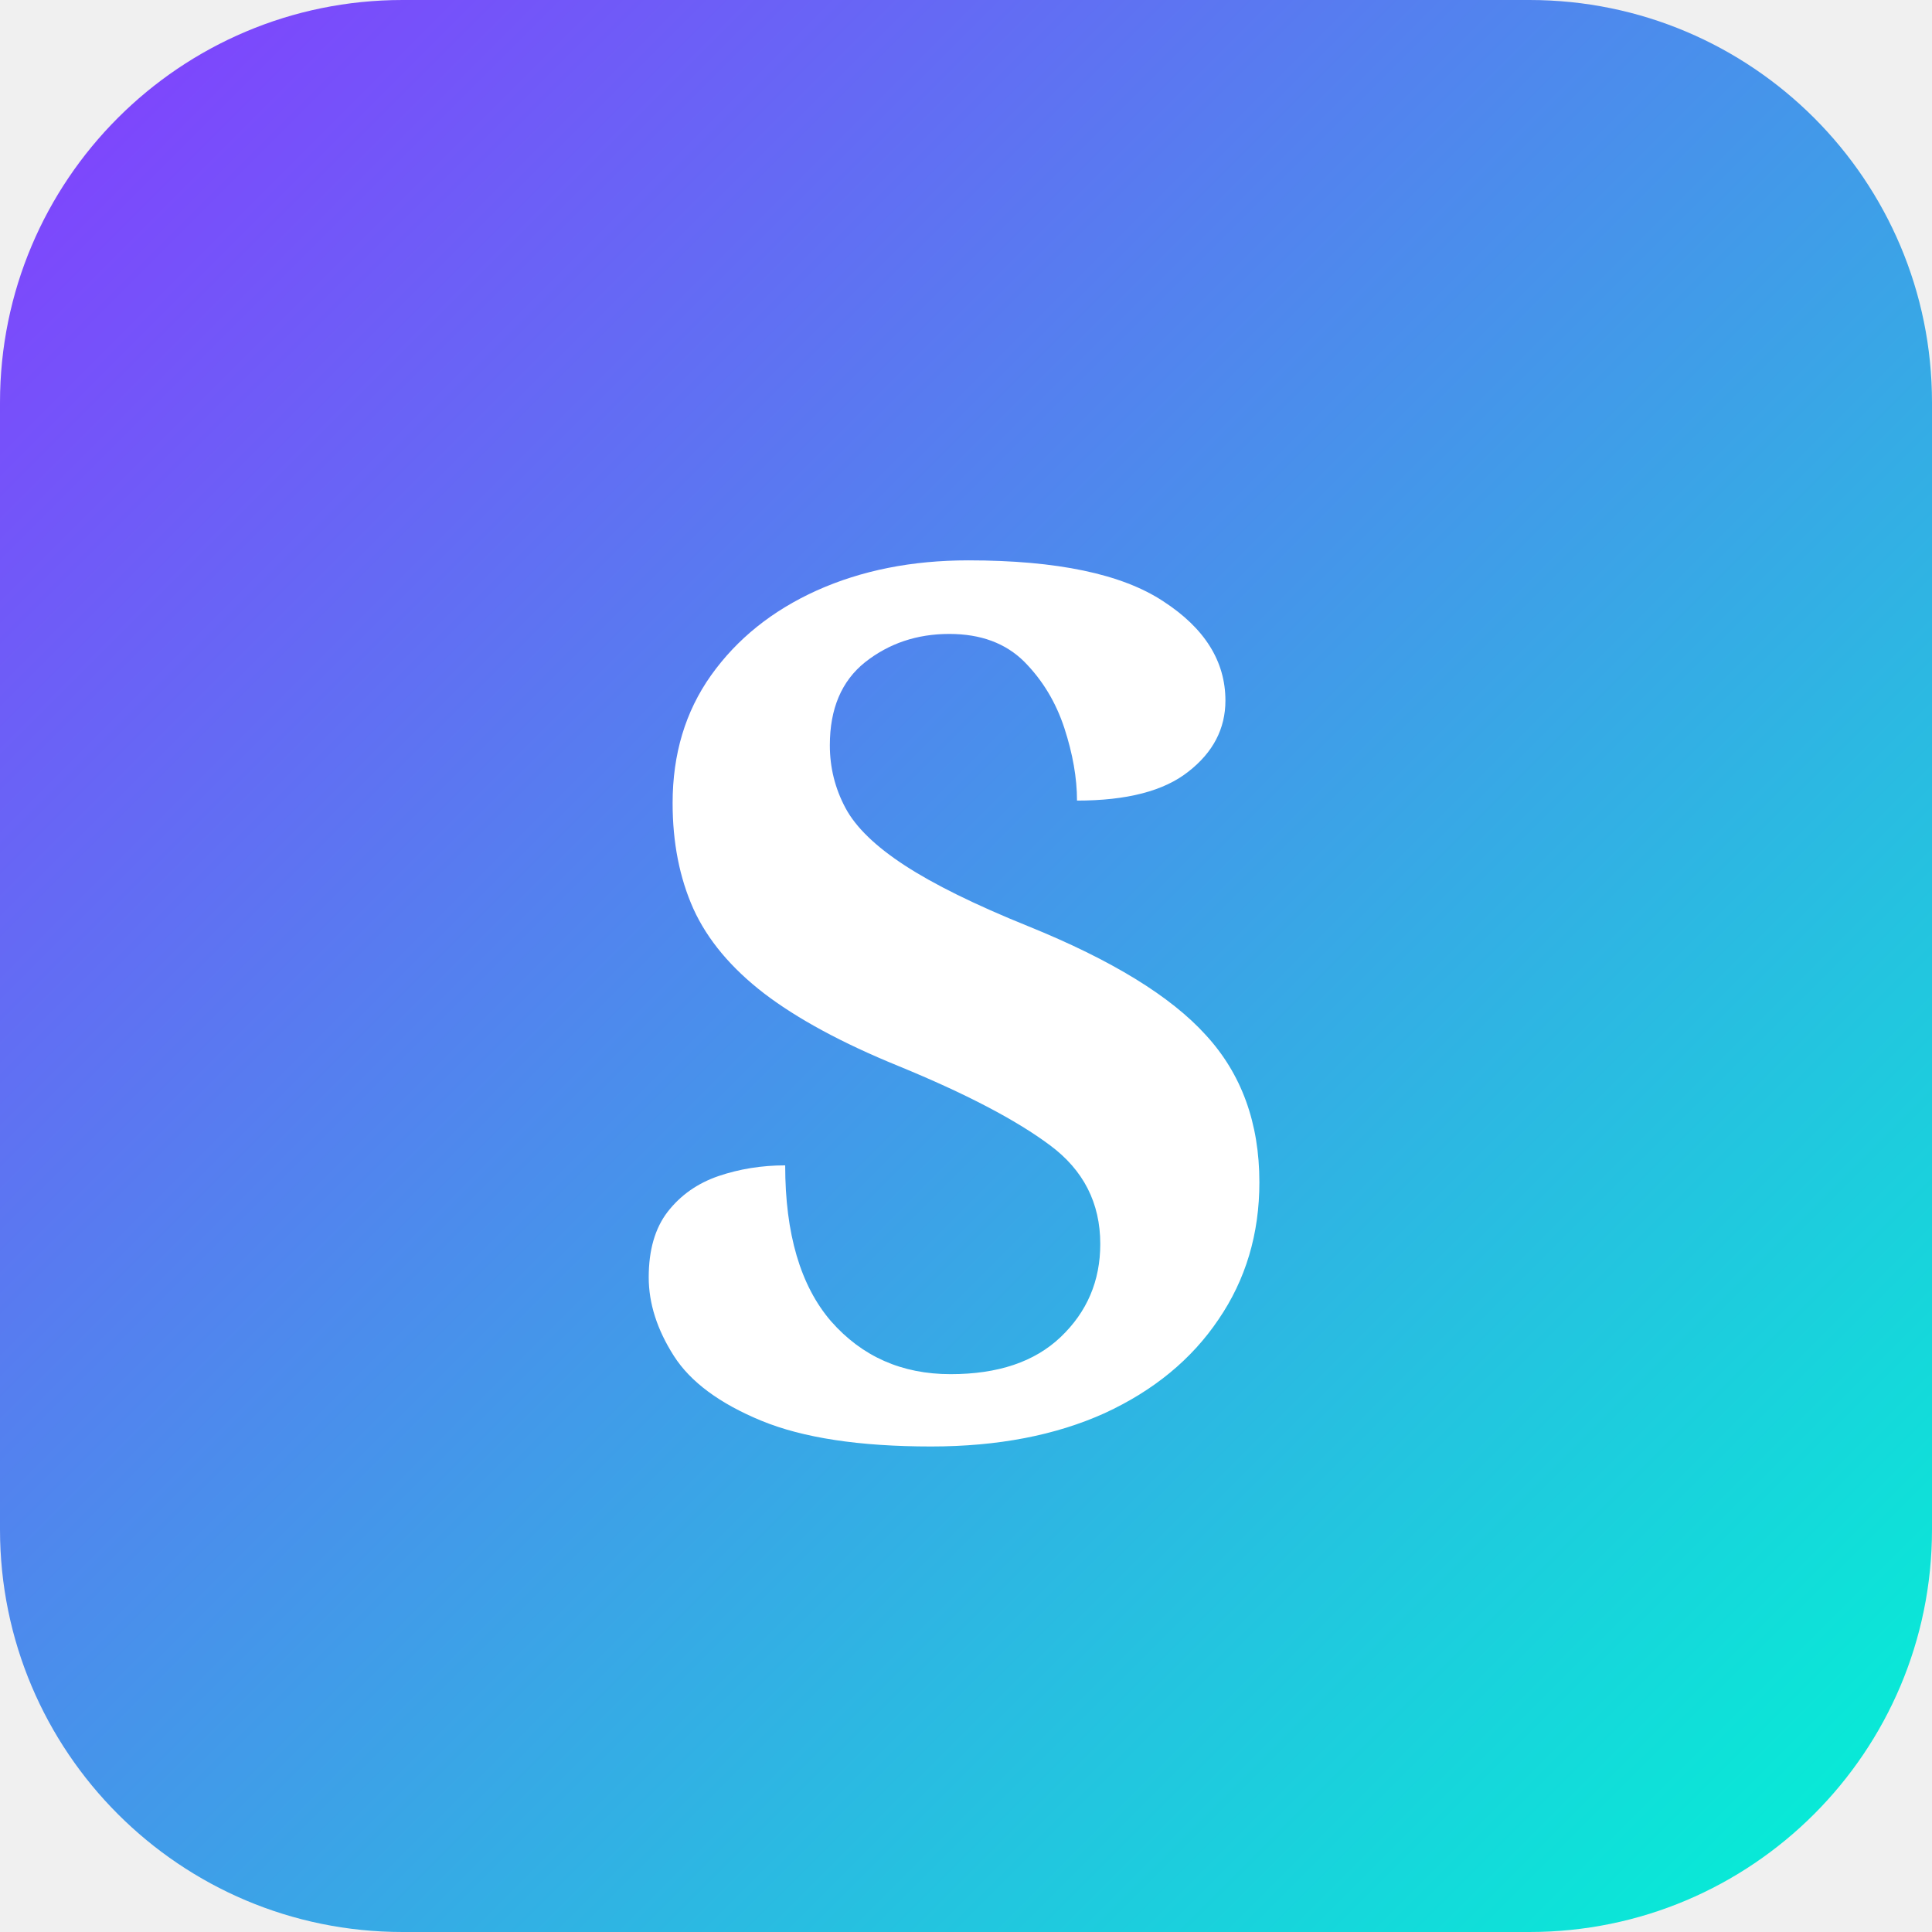
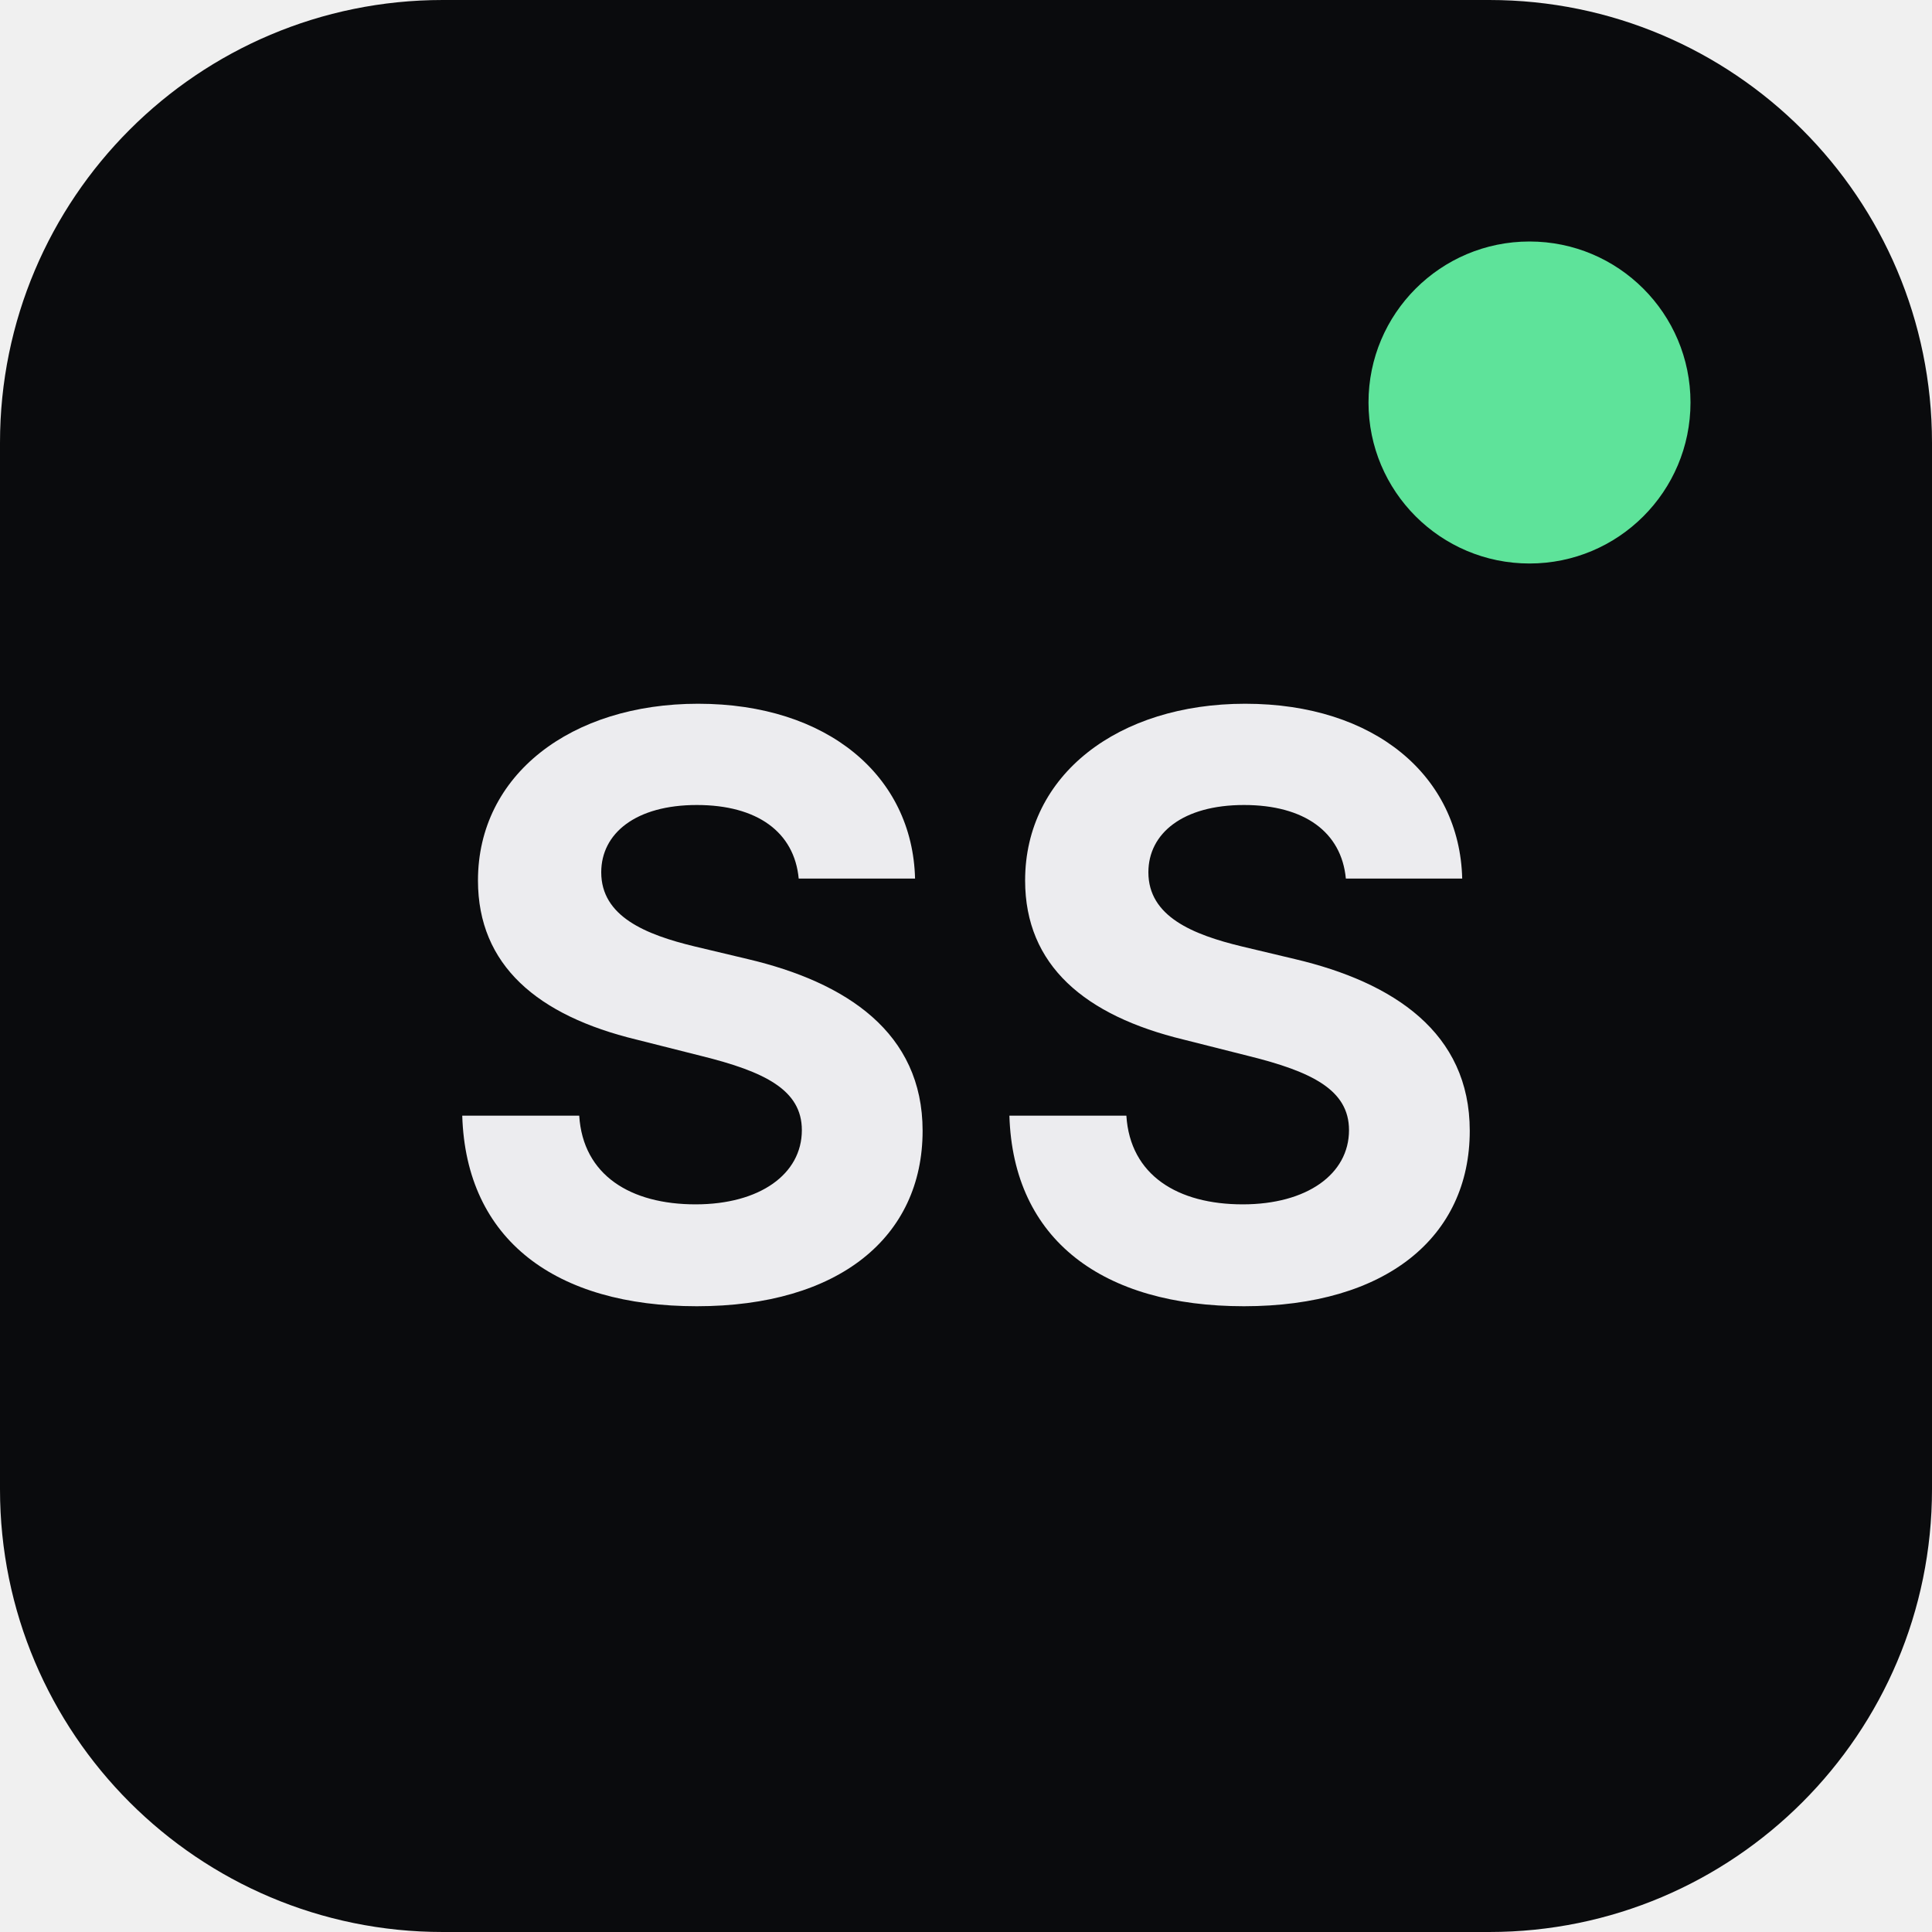
<svg xmlns="http://www.w3.org/2000/svg" width="48" height="48" viewBox="0 0 48 48">
-   <defs>
-     <linearGradient id="grad" x1="0%" y1="0%" x2="100%" y2="100%">
-       <stop offset="0%" style="stop-color:#863bff;stop-opacity:1" />
-       <stop offset="100%" style="stop-color:#00f5d4;stop-opacity:1" />
-     </linearGradient>
-   </defs>
-   <rect width="48" height="48" rx="10" fill="url(#grad)" />
-   <text x="50%" y="50%" dominant-baseline="central" text-anchor="middle" font-family="Georgia, serif" font-size="30" font-weight="bold" fill="#ffffff">S</text>
+   <rect width="48" height="48" rx="11" fill="#0a0b0d" />
+   <text x="50%" y="52%" dominant-baseline="central" text-anchor="middle" font-family="ui-sans-serif, system-ui, -apple-system, Segoe UI, sans-serif" font-size="20" font-weight="700" letter-spacing="0.5" fill="#ececef">SS</text>
+   <circle cx="38" cy="10" r="4" fill="#5ee39a" />
</svg>
